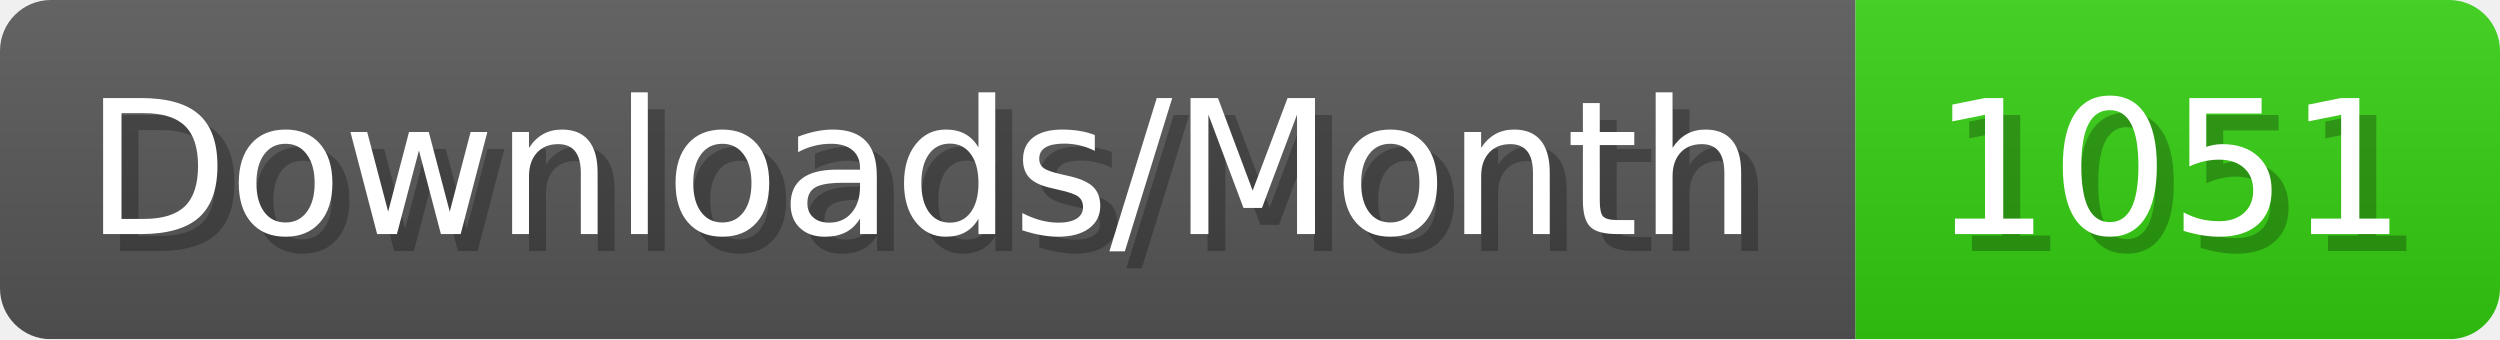
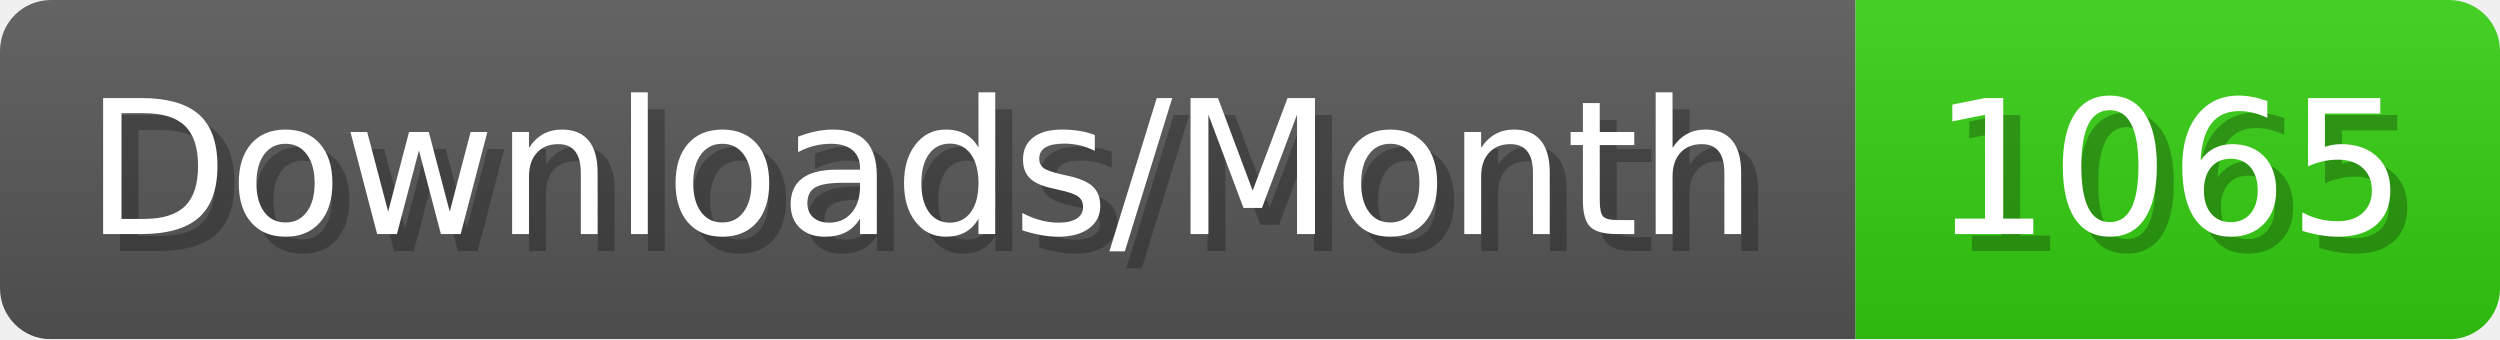
- <svg xmlns="http://www.w3.org/2000/svg" width="147.4" height="20" viewBox="0 0 1474 200" role="img" aria-label="Downloads/Month: 1051">
+ <svg xmlns="http://www.w3.org/2000/svg" width="147.4" height="20" viewBox="0 0 1474 200" role="img" aria-label="Downloads/Month: 1065">
  <linearGradient id="YlXUI" x2="0" y2="100%">
    <stop offset="0" stop-opacity=".1" stop-color="#EEE" />
    <stop offset="1" stop-opacity=".1" />
  </linearGradient>
  <mask id="JHhop">
    <rect width="1474" height="200" rx="30" fill="#FFF" />
  </mask>
  <g mask="url(#JHhop)">
    <rect width="1094" height="200" fill="#555" />
    <rect width="380" height="200" fill="#3C1" x="1094" />
    <rect width="1474" height="200" fill="url(#YlXUI)" />
  </g>
  <g aria-hidden="true" fill="#fff" text-anchor="start" font-family="Verdana,DejaVu Sans,sans-serif" font-size="110">
    <text x="60" y="148" textLength="994" fill="#000" opacity="0.25">Downloads/Month</text>
    <text x="50" y="138" textLength="994">Downloads/Month</text>
-     <text x="1149" y="148" textLength="280" fill="#000" opacity="0.25">1051</text>
-     <text x="1139" y="138" textLength="280">1051</text>
+     <text x="1149" y="148" textLength="280" fill="#000" opacity="0.25">1065</text>
+     <text x="1139" y="138" textLength="280">1065</text>
  </g>
</svg>
